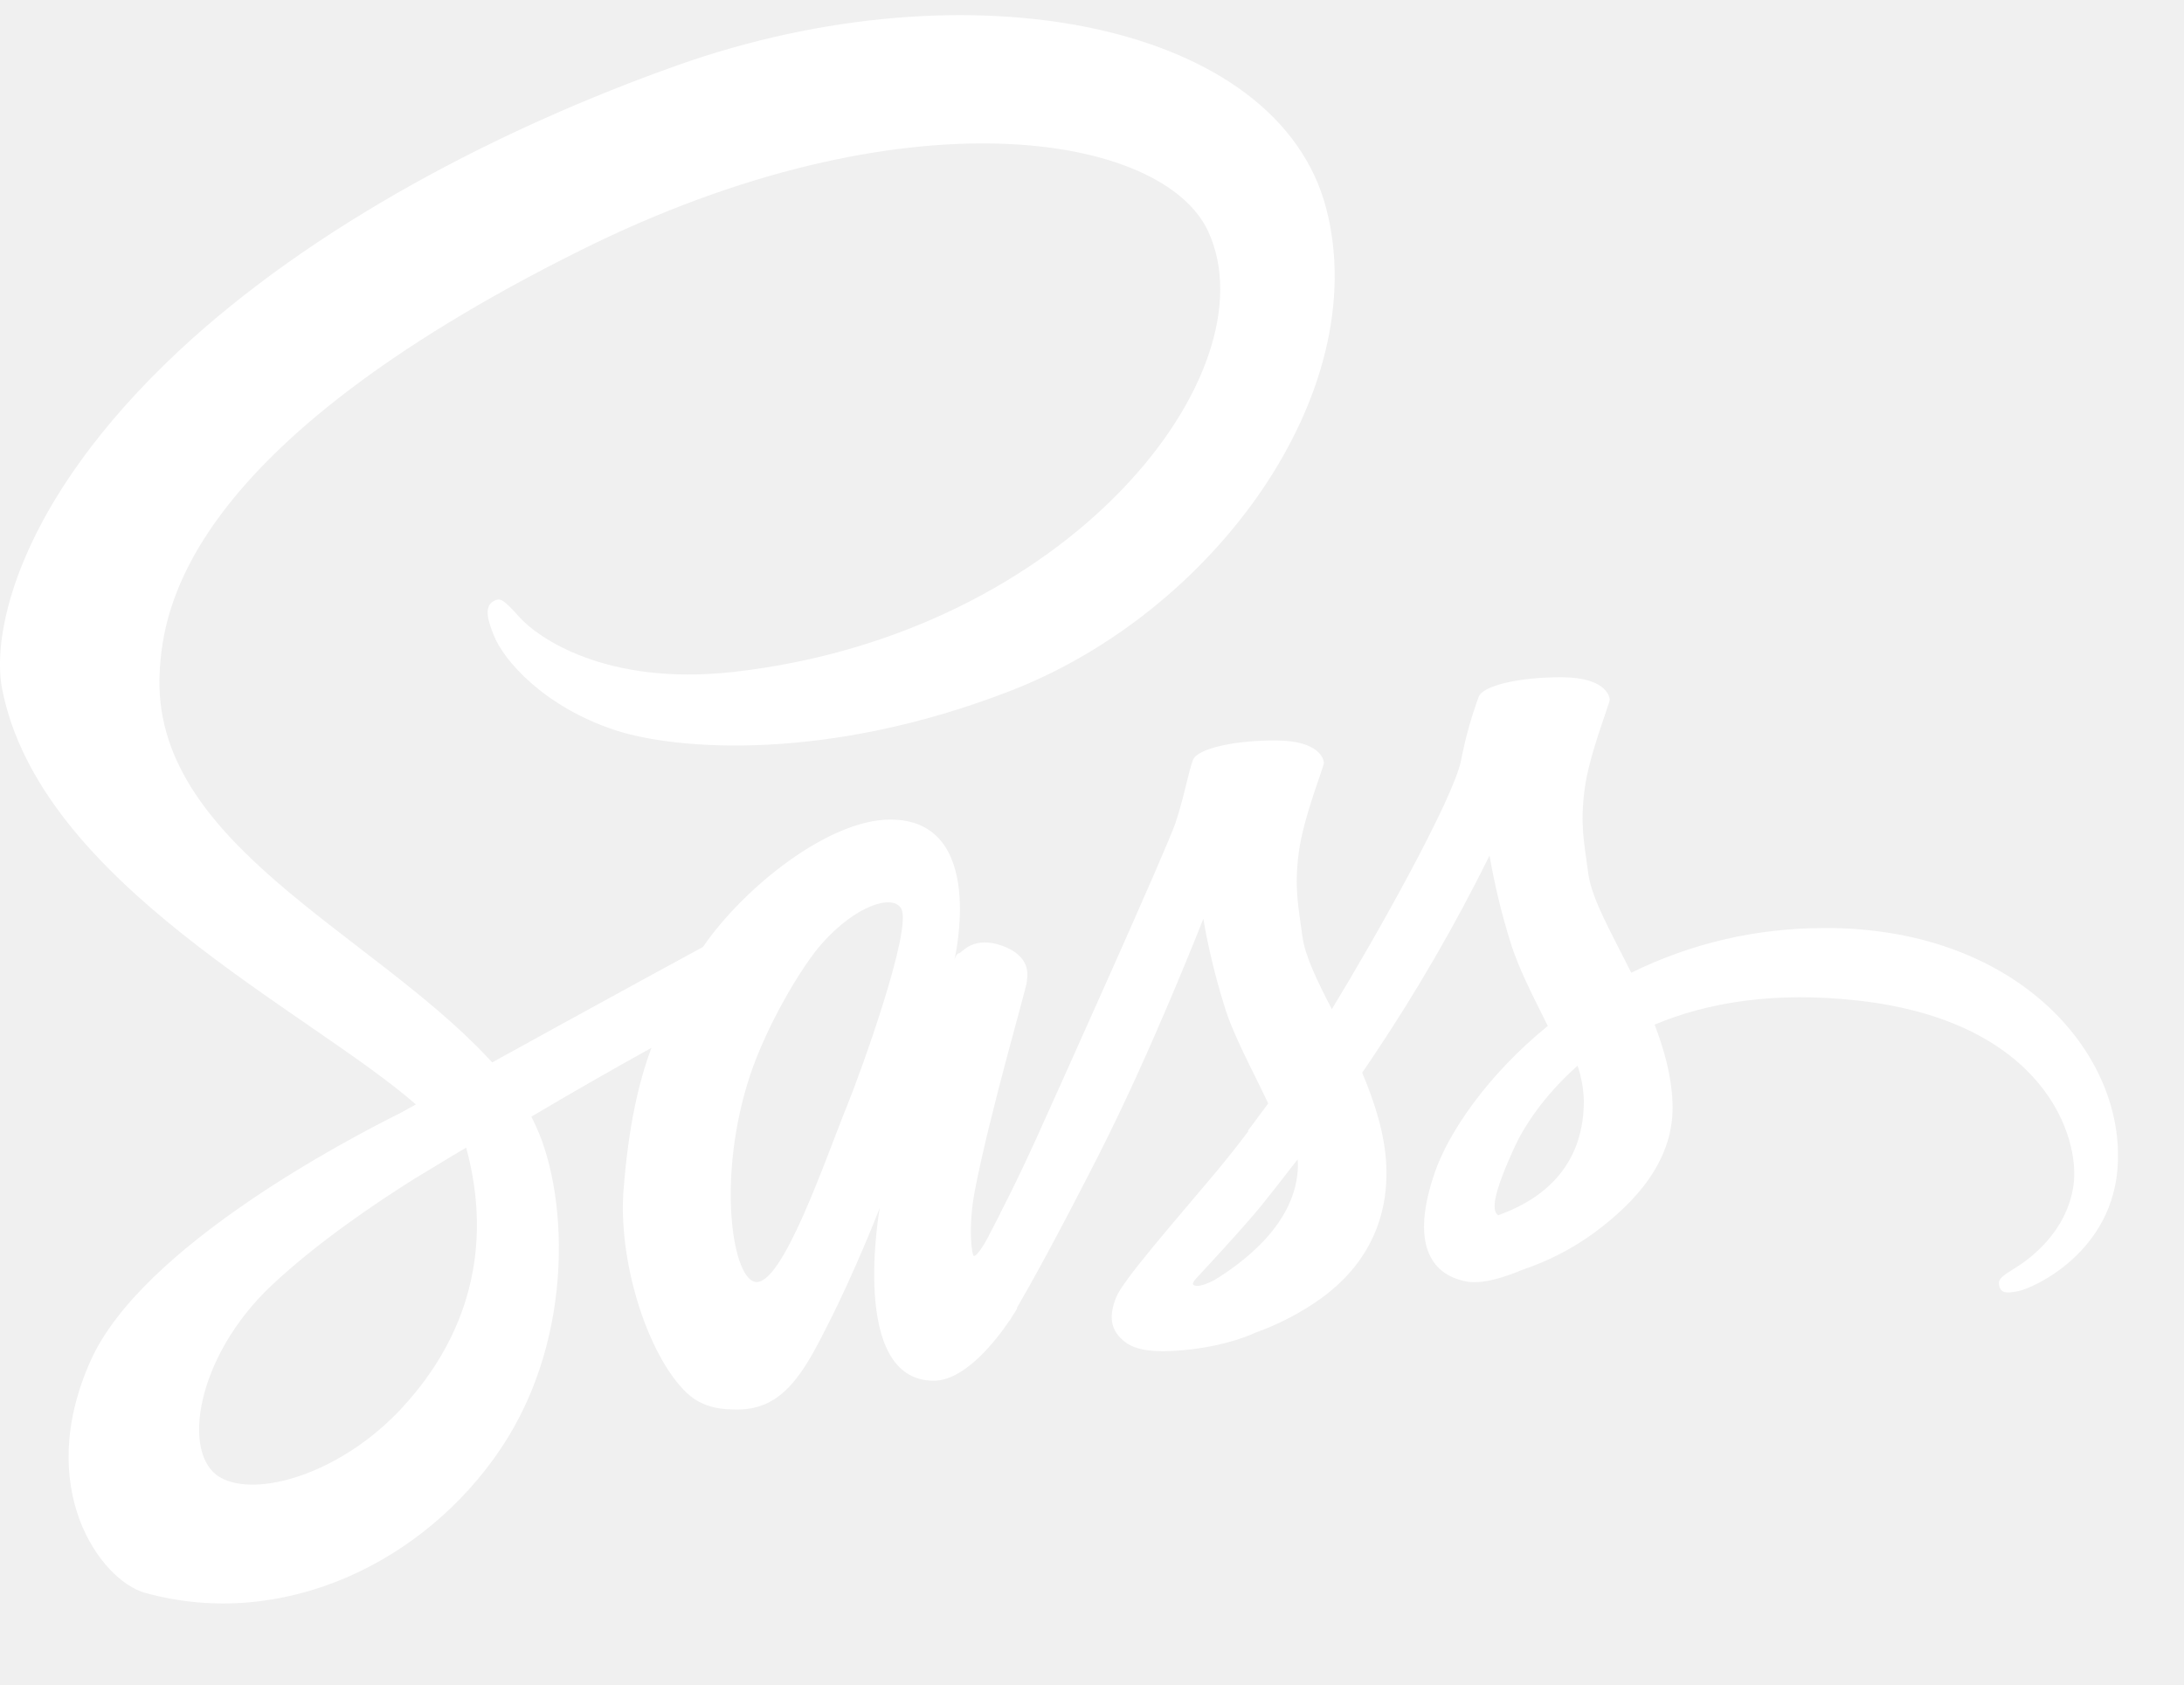
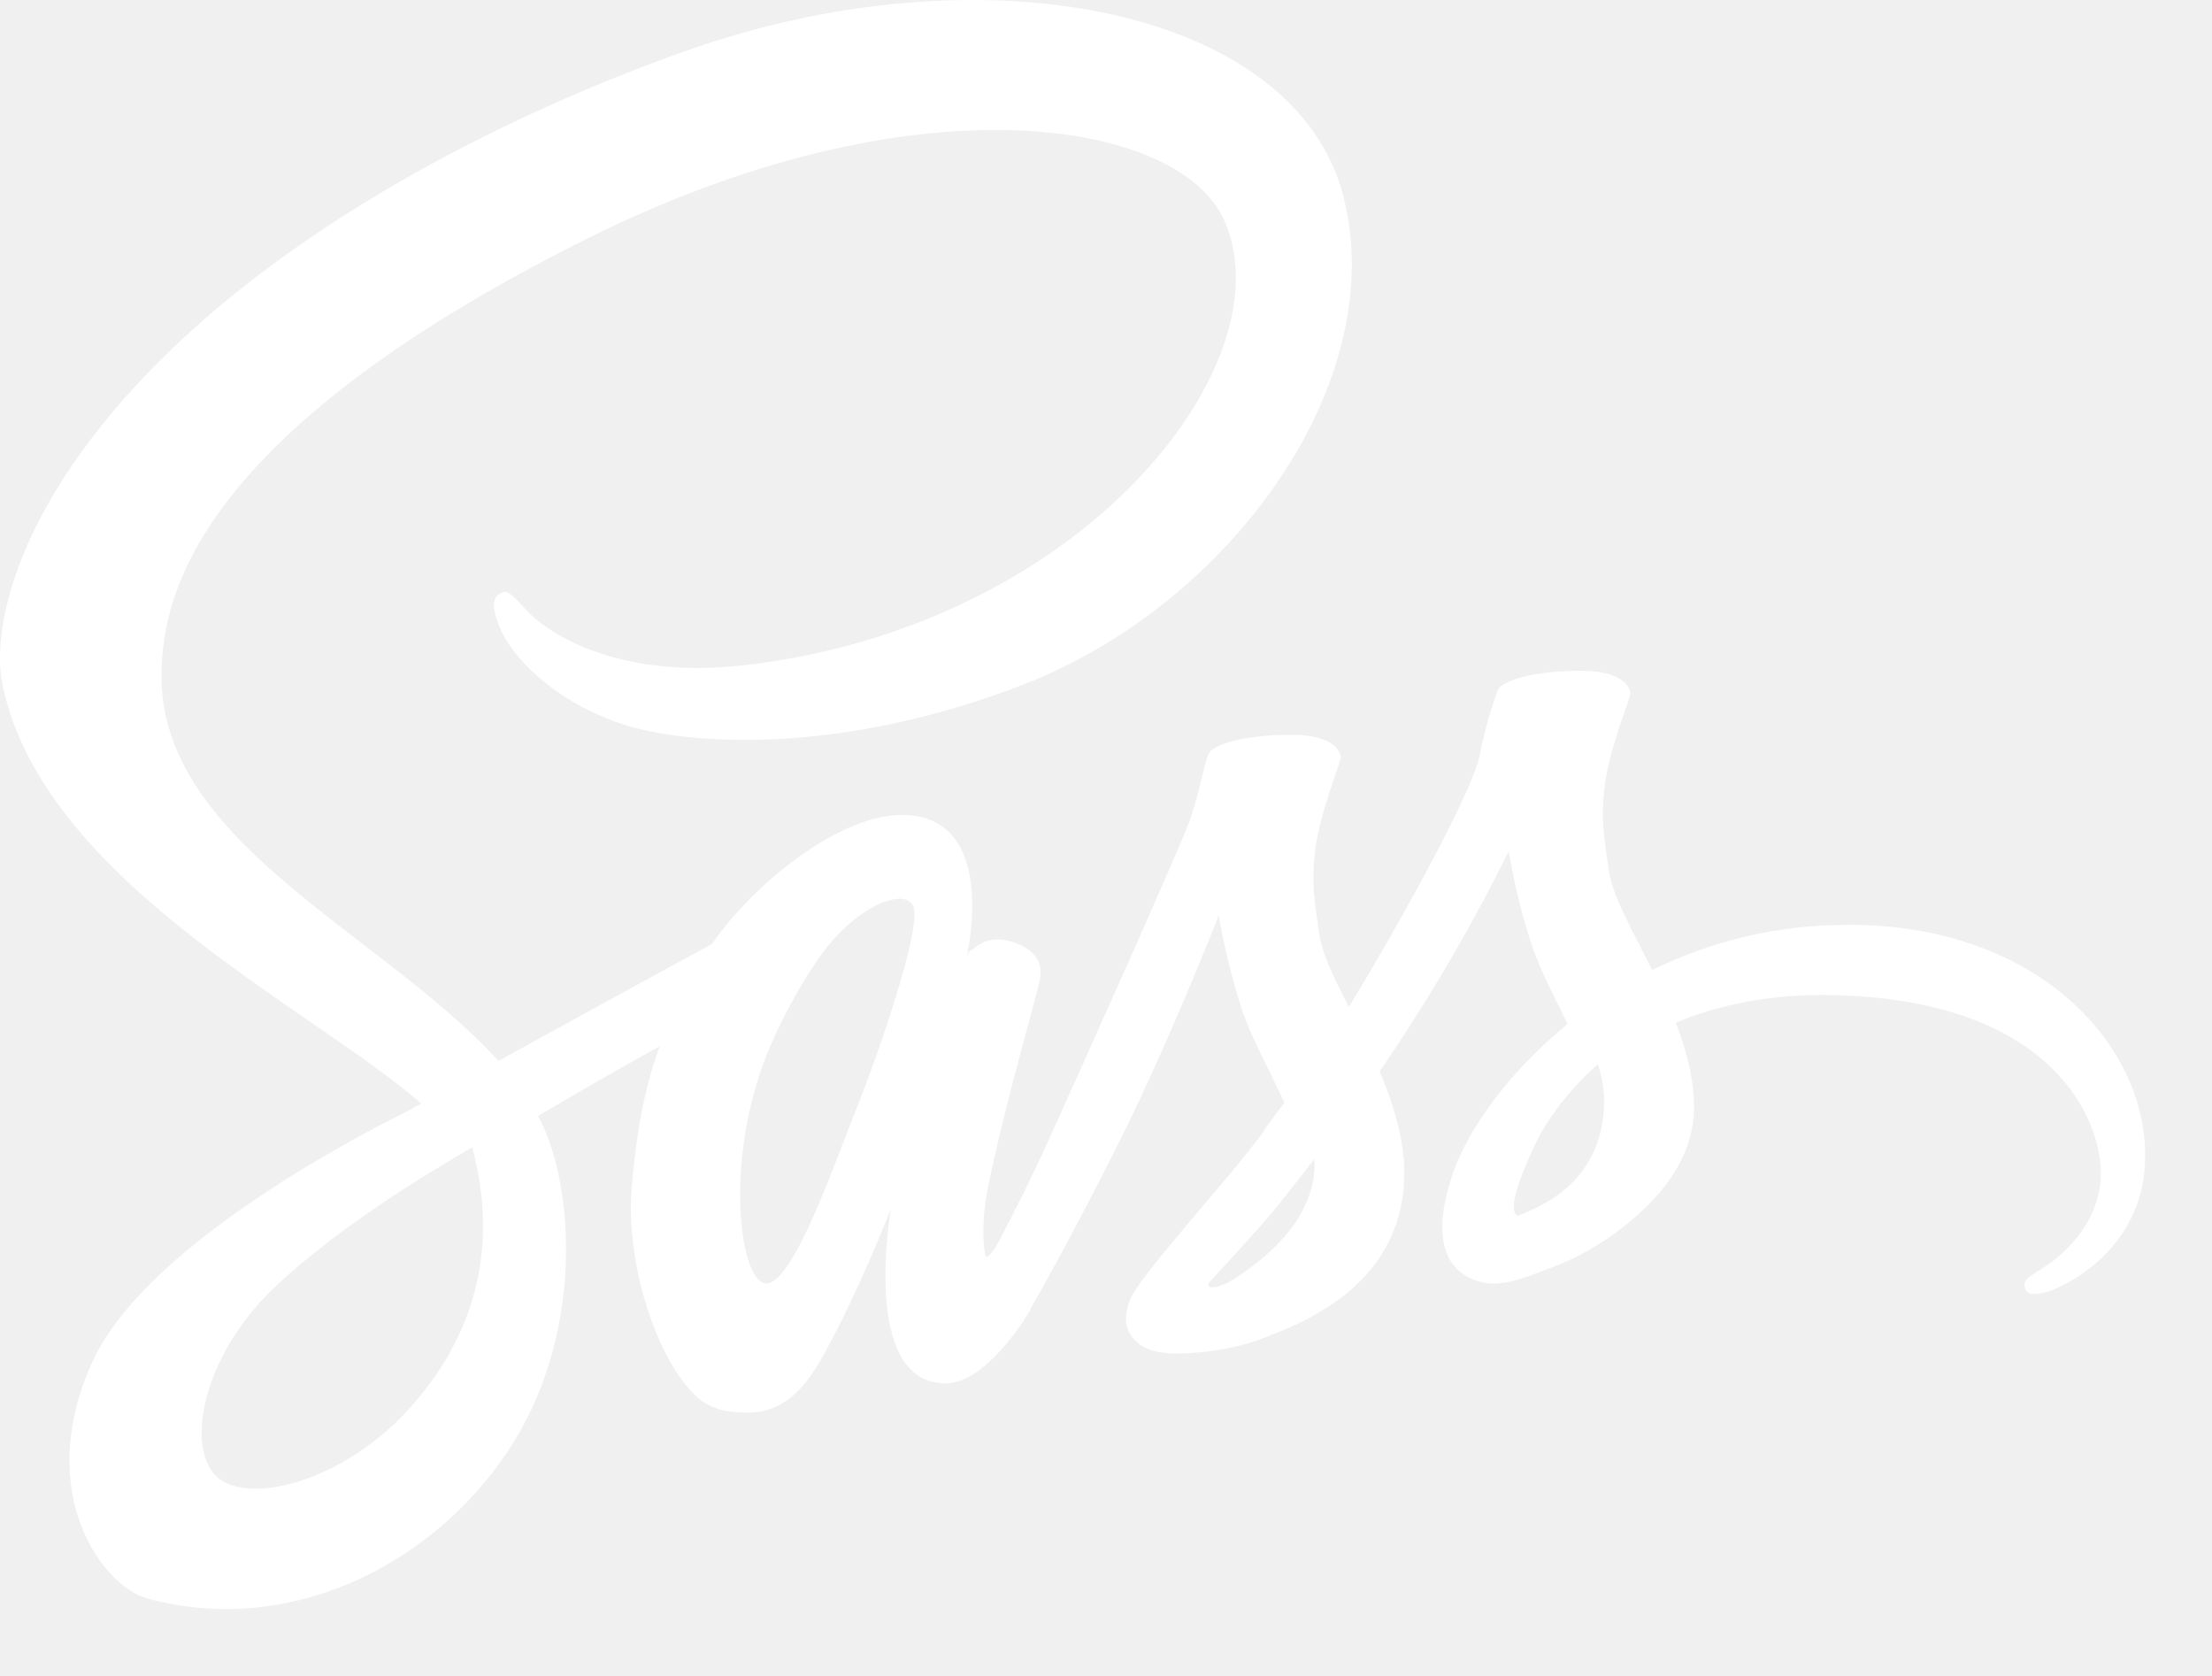
- <svg xmlns="http://www.w3.org/2000/svg" width="35" height="27" viewBox="0 0 33 25" fill="none">
+ <svg xmlns="http://www.w3.org/2000/svg" viewBox="0 0 33 25" fill="none">
  <path d="M15.092 18.146C15.077 18.176 15.062 18.2 15.092 18.146V18.146ZM27.548 13.796C26.542 13.796 25.55 14.026 24.648 14.471C24.353 13.876 24.048 13.356 23.998 12.966C23.938 12.511 23.873 12.241 23.943 11.701C24.013 11.161 24.328 10.396 24.323 10.341C24.318 10.286 24.253 10.011 23.608 10.006C22.963 10.001 22.408 10.131 22.343 10.301C22.229 10.612 22.14 10.931 22.078 11.256C21.963 11.841 20.789 13.931 20.124 15.021C19.904 14.596 19.719 14.221 19.679 13.921C19.619 13.466 19.554 13.196 19.624 12.656C19.694 12.116 20.009 11.351 20.004 11.296C19.999 11.241 19.934 10.966 19.29 10.961C18.646 10.956 18.09 11.086 18.025 11.256C17.96 11.426 17.89 11.826 17.76 12.211C17.63 12.596 16.065 16.076 15.656 16.981C15.446 17.441 15.266 17.811 15.136 18.061C15.116 18.101 15.101 18.126 15.091 18.146C15.106 18.121 15.116 18.096 15.116 18.106C15.006 18.321 14.941 18.441 14.941 18.441V18.446C14.856 18.606 14.761 18.751 14.716 18.751C14.686 18.751 14.621 18.331 14.731 17.756C14.966 16.546 15.521 14.666 15.516 14.601C15.511 14.566 15.621 14.241 15.151 14.066C14.696 13.901 14.531 14.176 14.491 14.176C14.451 14.176 14.421 14.276 14.421 14.276C14.421 14.276 14.926 12.156 13.451 12.156C12.531 12.156 11.251 13.166 10.622 14.081C10.227 14.296 9.372 14.761 8.472 15.256L7.437 15.826C7.412 15.801 7.392 15.776 7.367 15.751C5.577 13.841 2.273 12.491 2.413 9.926C2.463 8.991 2.788 6.536 8.767 3.556C13.667 1.116 17.584 1.786 18.259 3.276C19.229 5.401 16.164 9.356 11.076 9.926C9.136 10.141 8.117 9.391 7.862 9.111C7.597 8.816 7.557 8.801 7.457 8.856C7.292 8.946 7.397 9.206 7.457 9.361C7.607 9.756 8.232 10.456 9.297 10.806C10.232 11.111 12.506 11.281 15.255 10.216C18.344 9.026 20.749 5.711 20.043 2.936C19.325 0.116 14.649 -0.809 10.228 0.761C7.593 1.696 4.744 3.166 2.695 5.081C0.26 7.361 -0.129 9.346 0.031 10.176C0.601 13.121 4.66 15.041 6.284 16.461L6.059 16.586C5.244 16.991 2.15 18.611 1.375 20.321C0.5 22.261 1.52 23.651 2.189 23.841C4.279 24.421 6.418 23.376 7.568 21.661C8.718 19.946 8.578 17.706 8.048 16.686C8.043 16.671 8.033 16.661 8.028 16.646C8.628 16.291 9.233 15.944 9.843 15.606C9.643 16.146 9.498 16.796 9.423 17.736C9.333 18.836 9.788 20.261 10.378 20.821C10.638 21.066 10.952 21.071 11.148 21.071C11.838 21.071 12.148 20.501 12.493 19.821C12.918 18.991 13.293 18.026 13.293 18.026C13.293 18.026 12.823 20.636 14.108 20.636C14.578 20.636 15.048 20.031 15.258 19.721V19.726C15.258 19.726 15.268 19.706 15.293 19.666C15.343 19.591 15.368 19.546 15.368 19.546V19.531C15.558 19.206 15.973 18.461 16.598 17.231C17.408 15.641 18.182 13.656 18.182 13.656C18.257 14.092 18.361 14.523 18.492 14.946C18.632 15.421 18.927 15.941 19.162 16.446C18.972 16.706 18.857 16.856 18.857 16.856C18.857 16.86 18.859 16.863 18.862 16.866C18.712 17.066 18.542 17.281 18.367 17.491C17.728 18.251 16.967 19.121 16.867 19.371C16.747 19.666 16.777 19.886 17.007 20.056C17.177 20.186 17.477 20.206 17.792 20.181C18.367 20.141 18.772 20.001 18.967 19.911C19.327 19.782 19.667 19.604 19.977 19.381C20.602 18.921 20.982 18.261 20.947 17.391C20.927 16.911 20.772 16.431 20.582 15.981C20.637 15.901 20.697 15.816 20.752 15.731C21.403 14.76 21.989 13.748 22.507 12.7C22.582 13.136 22.685 13.567 22.817 13.99C22.937 14.395 23.172 14.84 23.387 15.275C22.457 16.03 21.882 16.905 21.683 17.48C21.313 18.545 21.603 19.025 22.148 19.135C22.393 19.185 22.743 19.07 23.003 18.96C23.389 18.831 23.753 18.644 24.082 18.405C24.707 17.945 25.312 17.3 25.271 16.425C25.256 16.03 25.146 15.635 25.001 15.255C25.786 14.925 26.806 14.745 28.106 14.895C30.89 15.22 31.435 16.96 31.33 17.685C31.225 18.41 30.64 18.815 30.445 18.935C30.25 19.055 30.19 19.1 30.205 19.19C30.23 19.32 30.32 19.315 30.485 19.285C30.715 19.245 31.945 18.695 32 17.35C32.08 15.65 30.445 13.78 27.55 13.795L27.548 13.796ZM6.089 21.031C5.169 22.036 3.88 22.416 3.325 22.096C2.73 21.75 2.965 20.271 4.099 19.2C4.789 18.55 5.679 17.95 6.269 17.58C6.404 17.5 6.599 17.38 6.839 17.235C6.859 17.223 6.879 17.211 6.899 17.2C6.944 17.17 6.994 17.145 7.044 17.115C7.458 18.635 7.059 19.975 6.089 21.03V21.031ZM12.807 16.461C12.487 17.246 11.813 19.246 11.402 19.141C11.052 19.051 10.837 17.526 11.332 16.026C11.582 15.271 12.112 14.371 12.427 14.021C12.932 13.456 13.487 13.276 13.617 13.501C13.792 13.796 13.007 15.971 12.807 16.461ZM18.357 19.111C18.222 19.181 18.097 19.226 18.037 19.191C17.992 19.166 18.092 19.071 18.092 19.071C18.092 19.071 18.787 18.326 19.062 17.986C19.222 17.786 19.407 17.551 19.607 17.291C19.607 17.316 19.612 17.341 19.612 17.371C19.606 18.266 18.746 18.871 18.356 19.111H18.357ZM22.637 18.136C22.537 18.066 22.552 17.831 22.887 17.101C23.017 16.816 23.317 16.336 23.837 15.876C23.896 16.05 23.928 16.232 23.932 16.416C23.927 17.541 23.122 17.961 22.637 18.136V18.136Z" fill="white" />
</svg>
